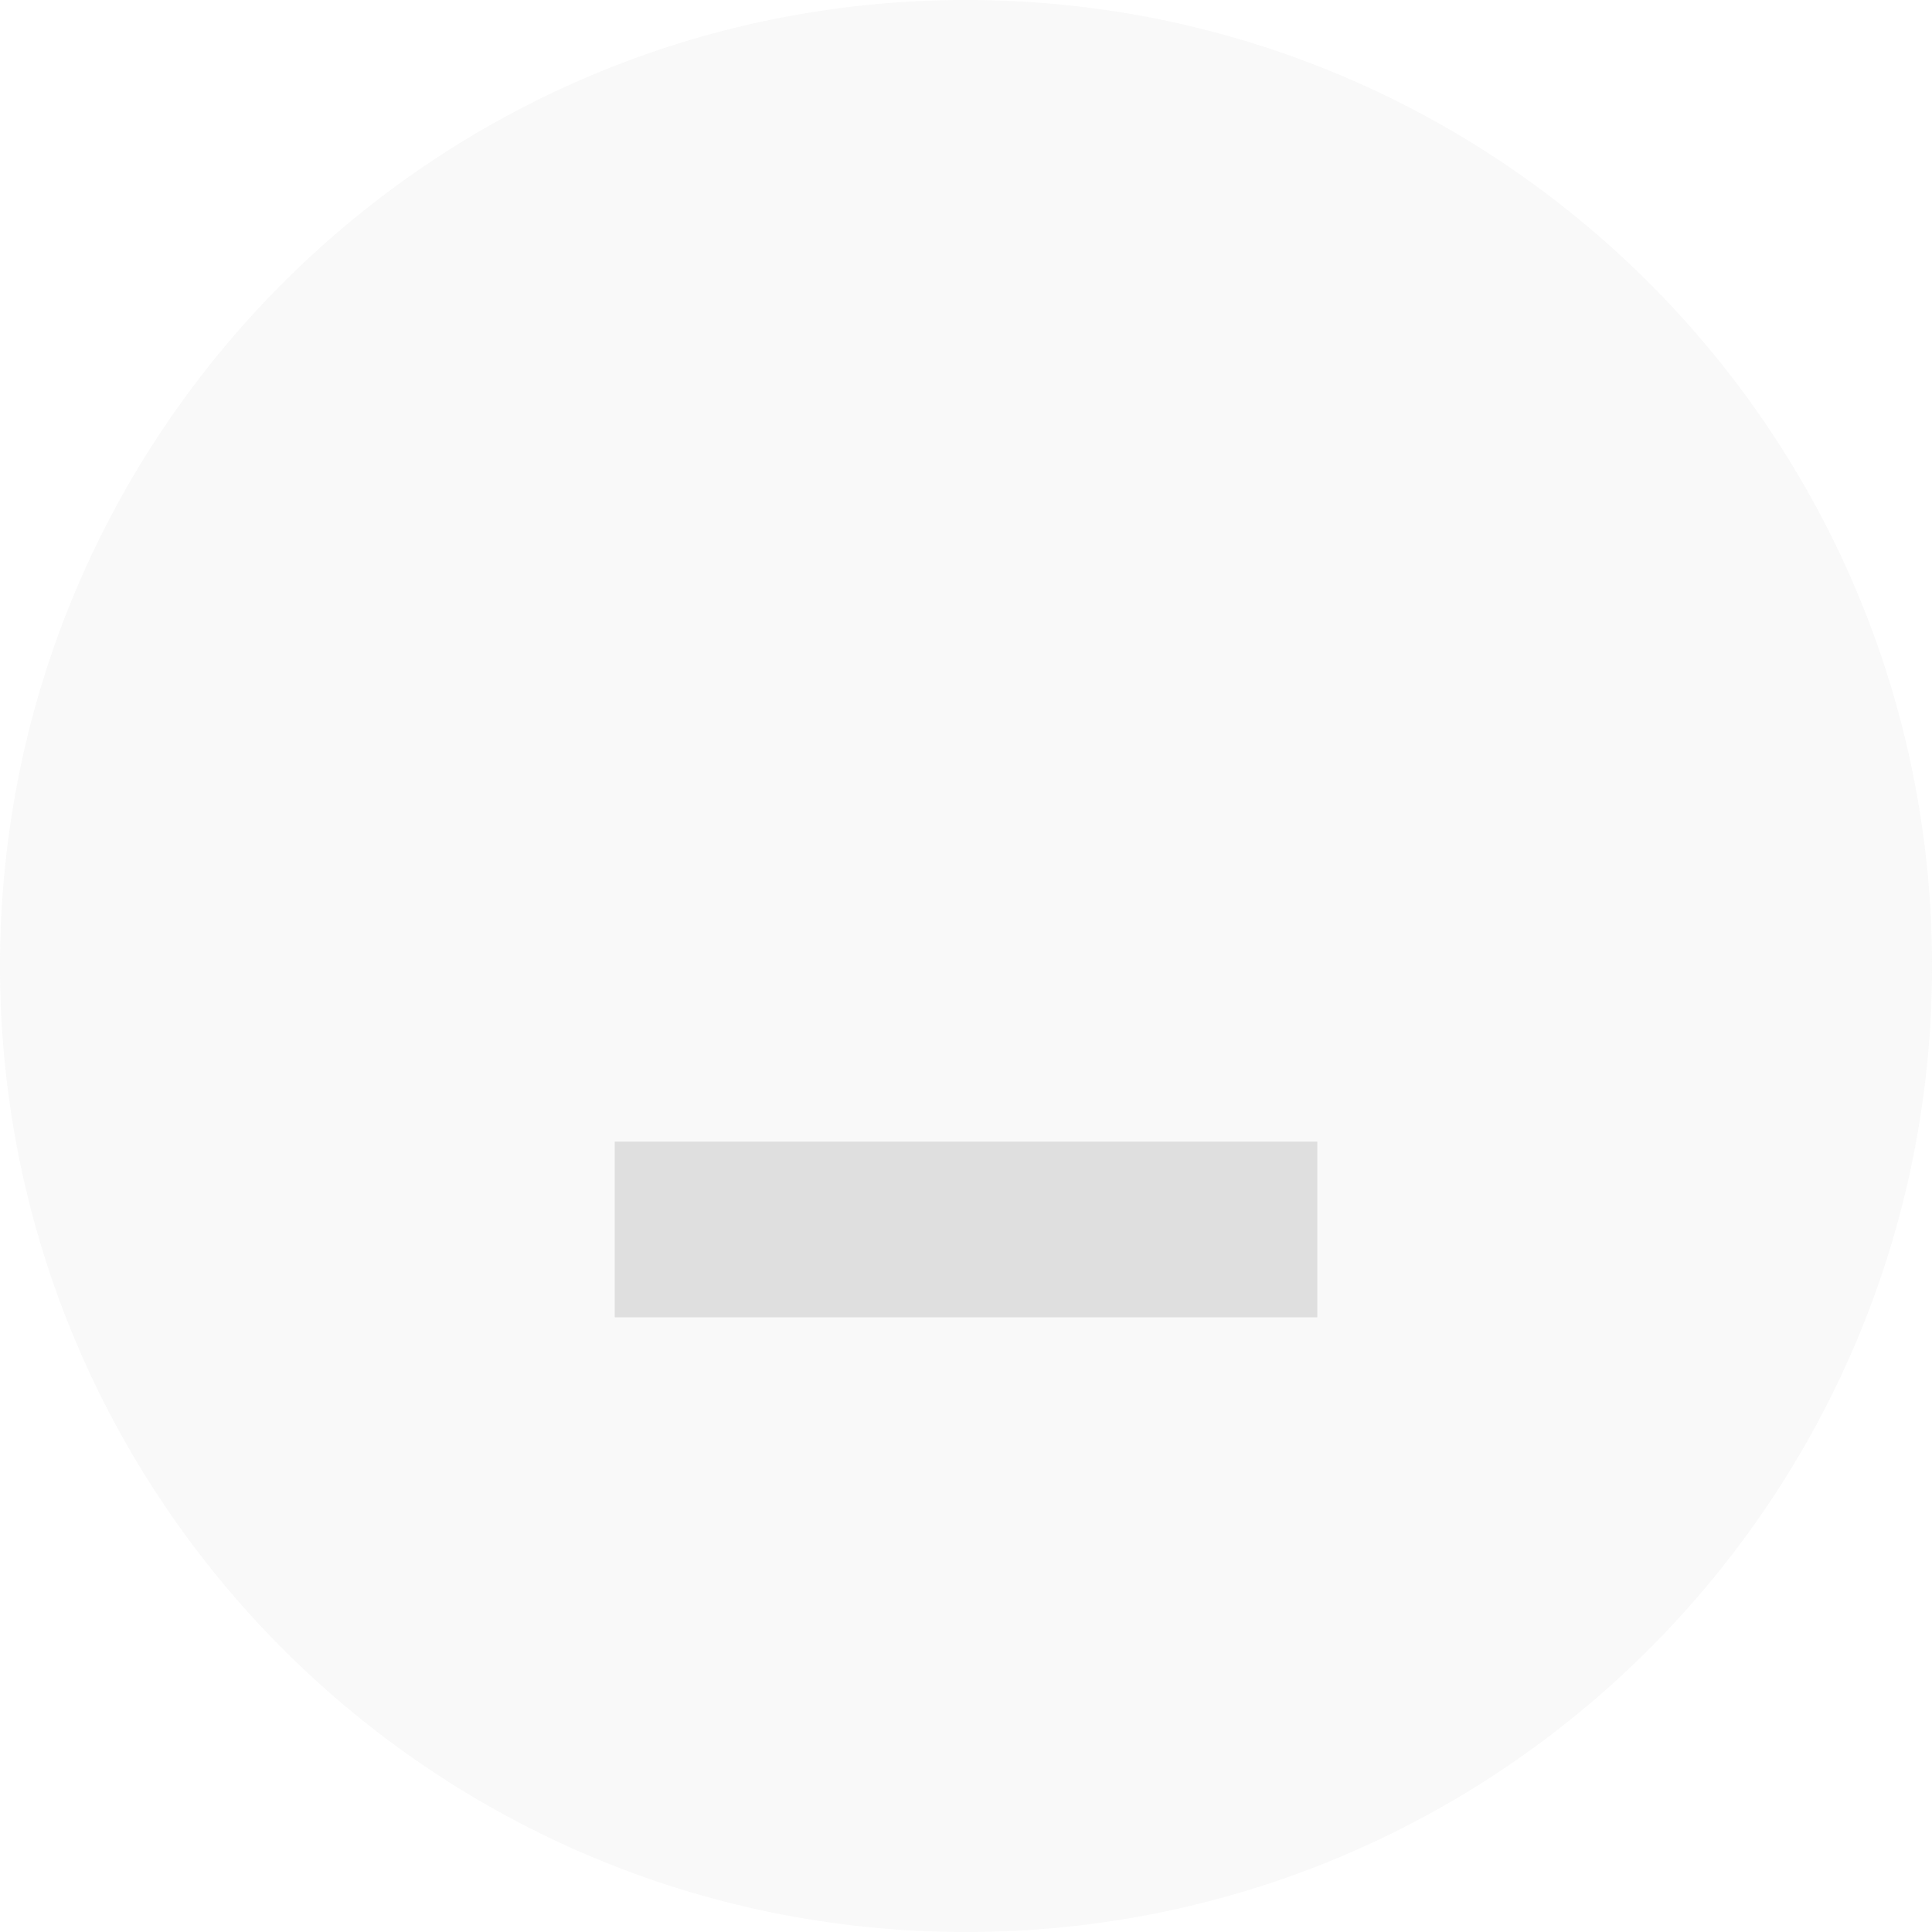
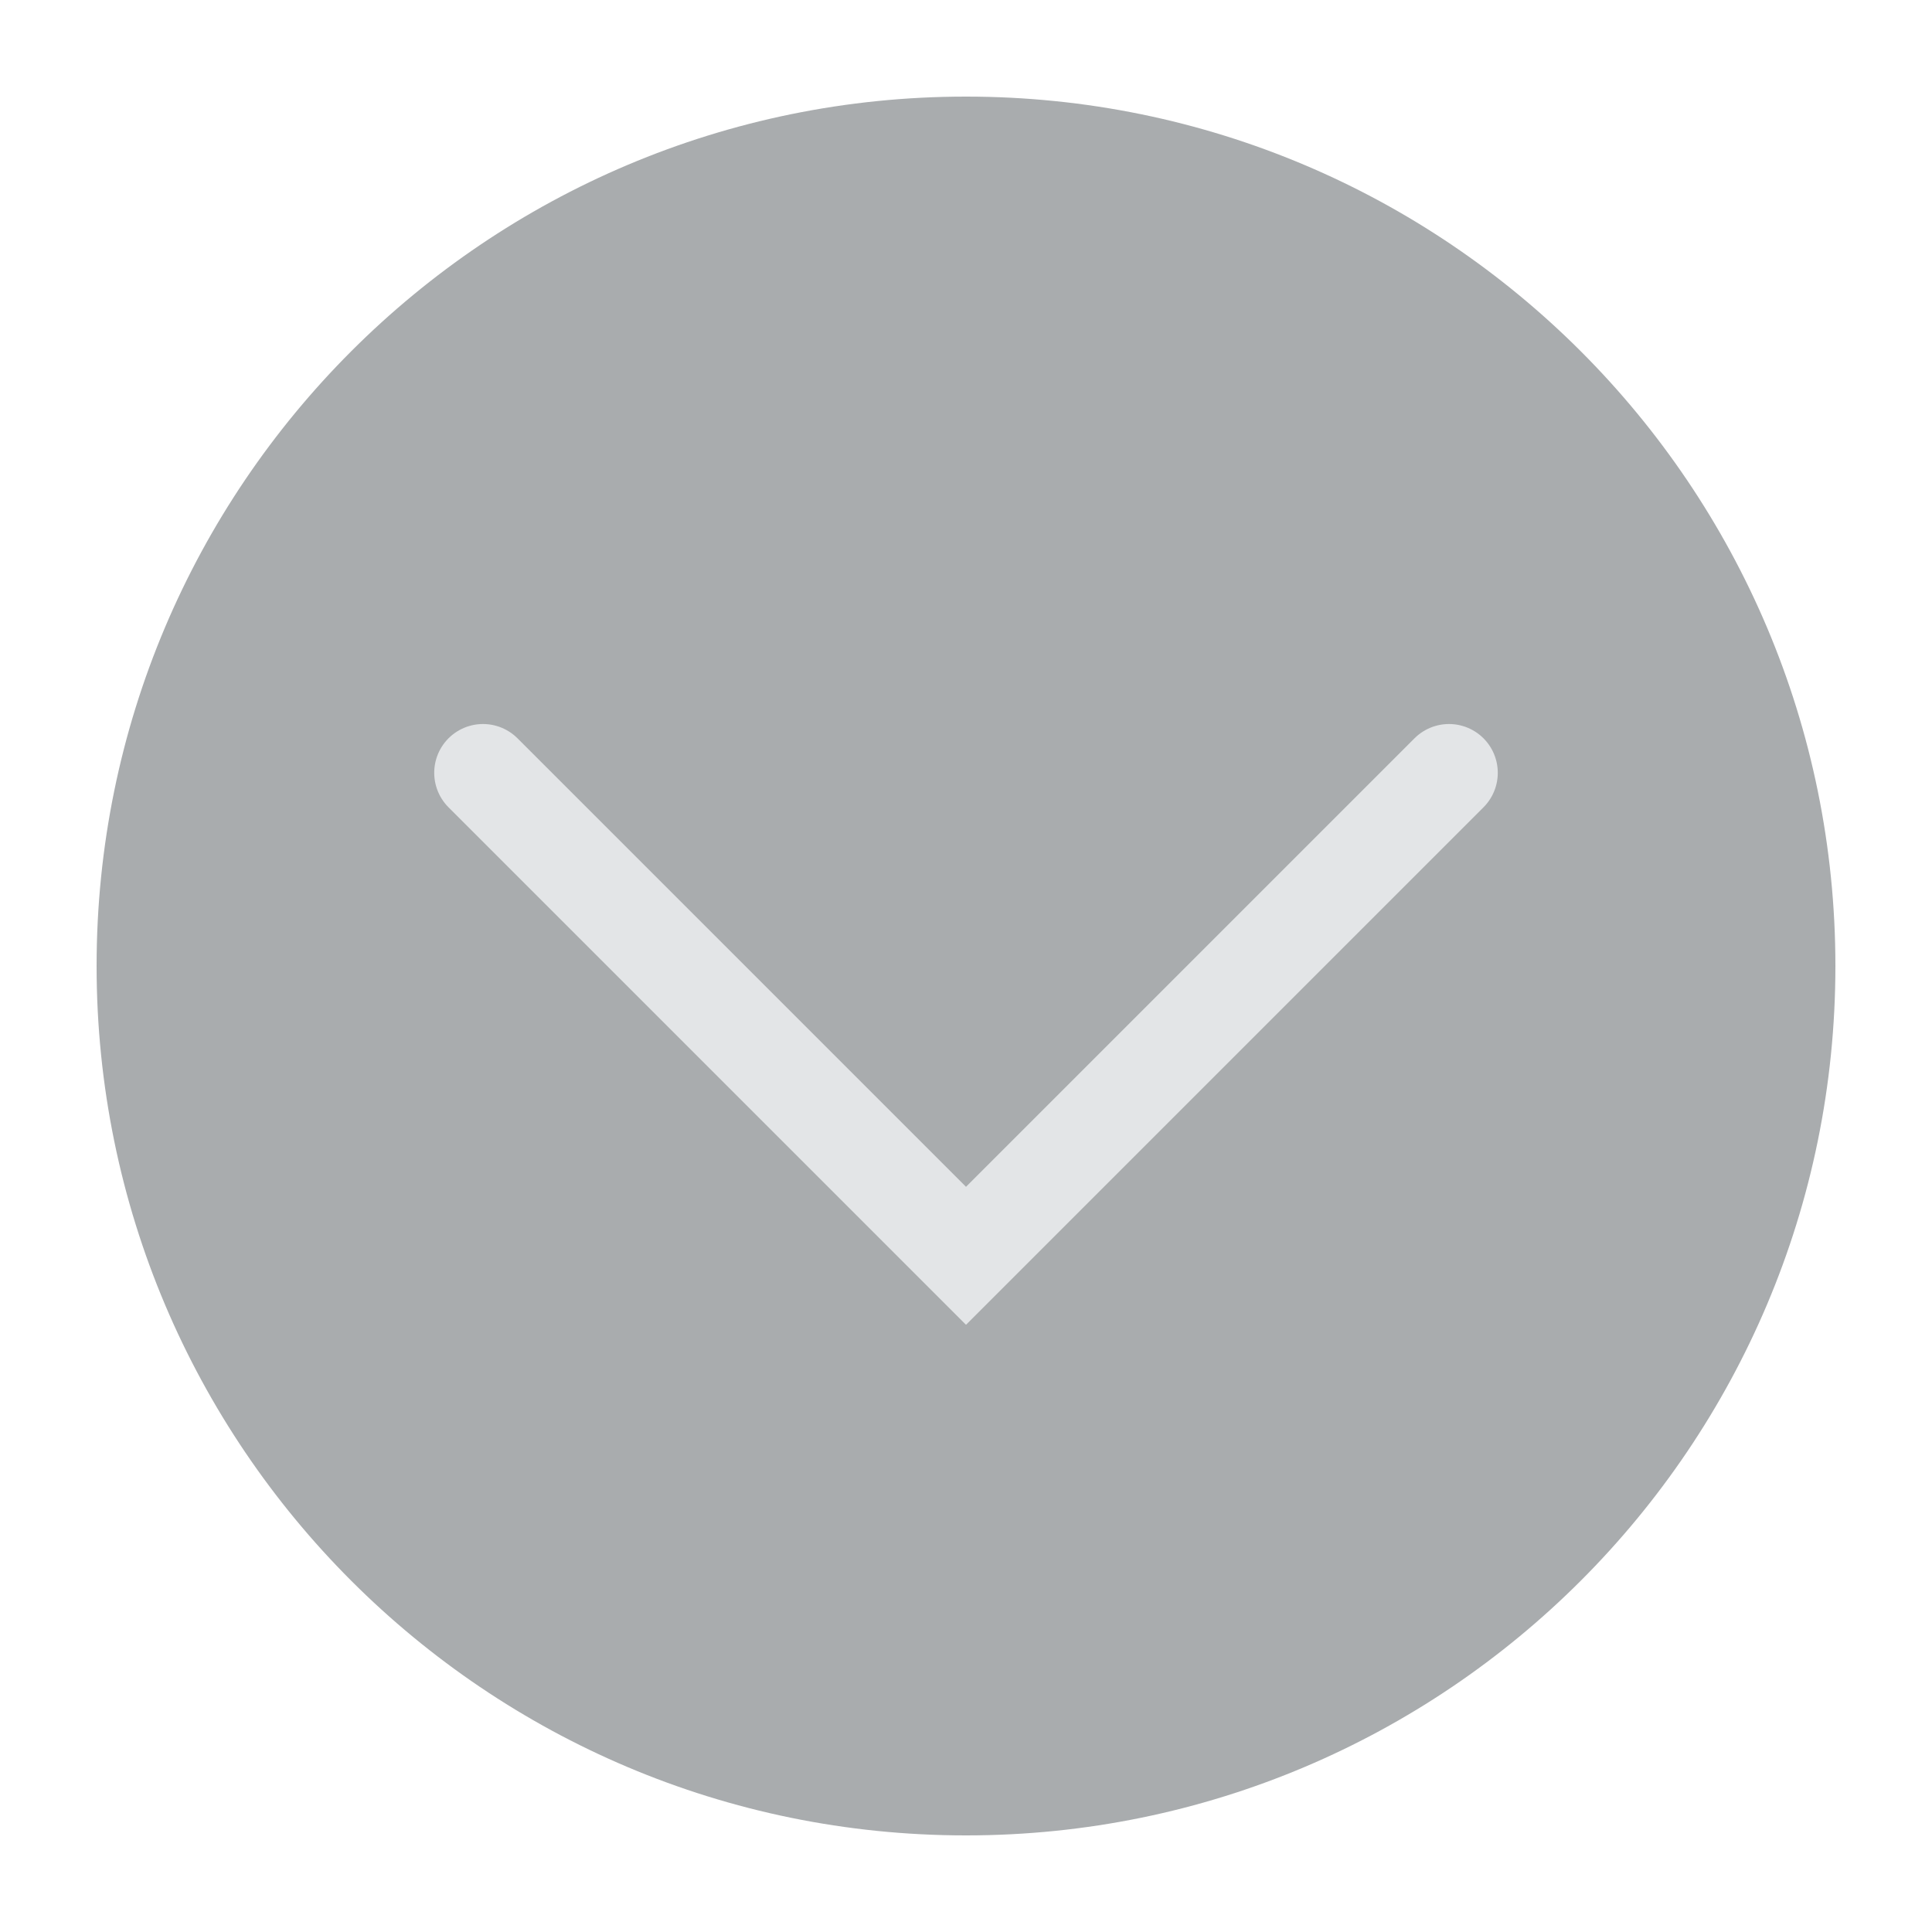
<svg xmlns="http://www.w3.org/2000/svg" viewBox="0 0 50 50" version="1.2" baseProfile="tiny">
  <defs>
</defs>
  <g fill="none" stroke="black" stroke-width="1" fill-rule="evenodd" stroke-linecap="square" stroke-linejoin="bevel">
-     <g fill="#000000" fill-opacity="1" stroke="none" transform="matrix(2.27273,0,0,2.27273,0,0)" font-family="Lato" font-size="12" font-weight="400" font-style="normal" opacity="0.001">
-       <rect x="0" y="0" width="22" height="22" />
+     <g fill="#a9acae" fill-opacity="1" stroke="none" transform="matrix(2.5,0,0,2.5,2.5,2.5)" font-family="Lato" font-size="12" font-weight="400" font-style="normal">
+       <circle cx="9" cy="9" r="9" />
    </g>
-     <g fill="#dfdfdf" fill-opacity="1" stroke="none" transform="matrix(2.27273,0,0,2.27273,-104.545,0)" font-family="Lato" font-size="12" font-weight="400" font-style="normal" opacity="0.2">
-       <circle cx="57" cy="11" r="11" />
-     </g>
-     <g fill="#dfdfdf" fill-opacity="1" stroke="none" transform="matrix(2.27273,0,0,-2.27273,-104.545,0)" font-family="Lato" font-size="12" font-weight="400" font-style="normal">
-       <rect x="53" y="-15" width="8" height="2" />
+     <g fill="none" stroke="#e3e5e7" stroke-opacity="1" stroke-width="1.01" stroke-linecap="round" stroke-linejoin="miter" stroke-miterlimit="2" transform="matrix(2.5,0,0,2.5,2.5,2.5)" font-family="Lato" font-size="12" font-weight="400" font-style="normal">
+       <polyline fill="none" vector-effect="none" points="4,7 9,12 14,7 " />
    </g>
    <g fill="none" stroke="#000000" stroke-opacity="1" stroke-width="1" stroke-linecap="square" stroke-linejoin="bevel" transform="matrix(1,0,0,1,0,0)" font-family="Lato" font-size="12" font-weight="400" font-style="normal">
</g>
  </g>
</svg>
